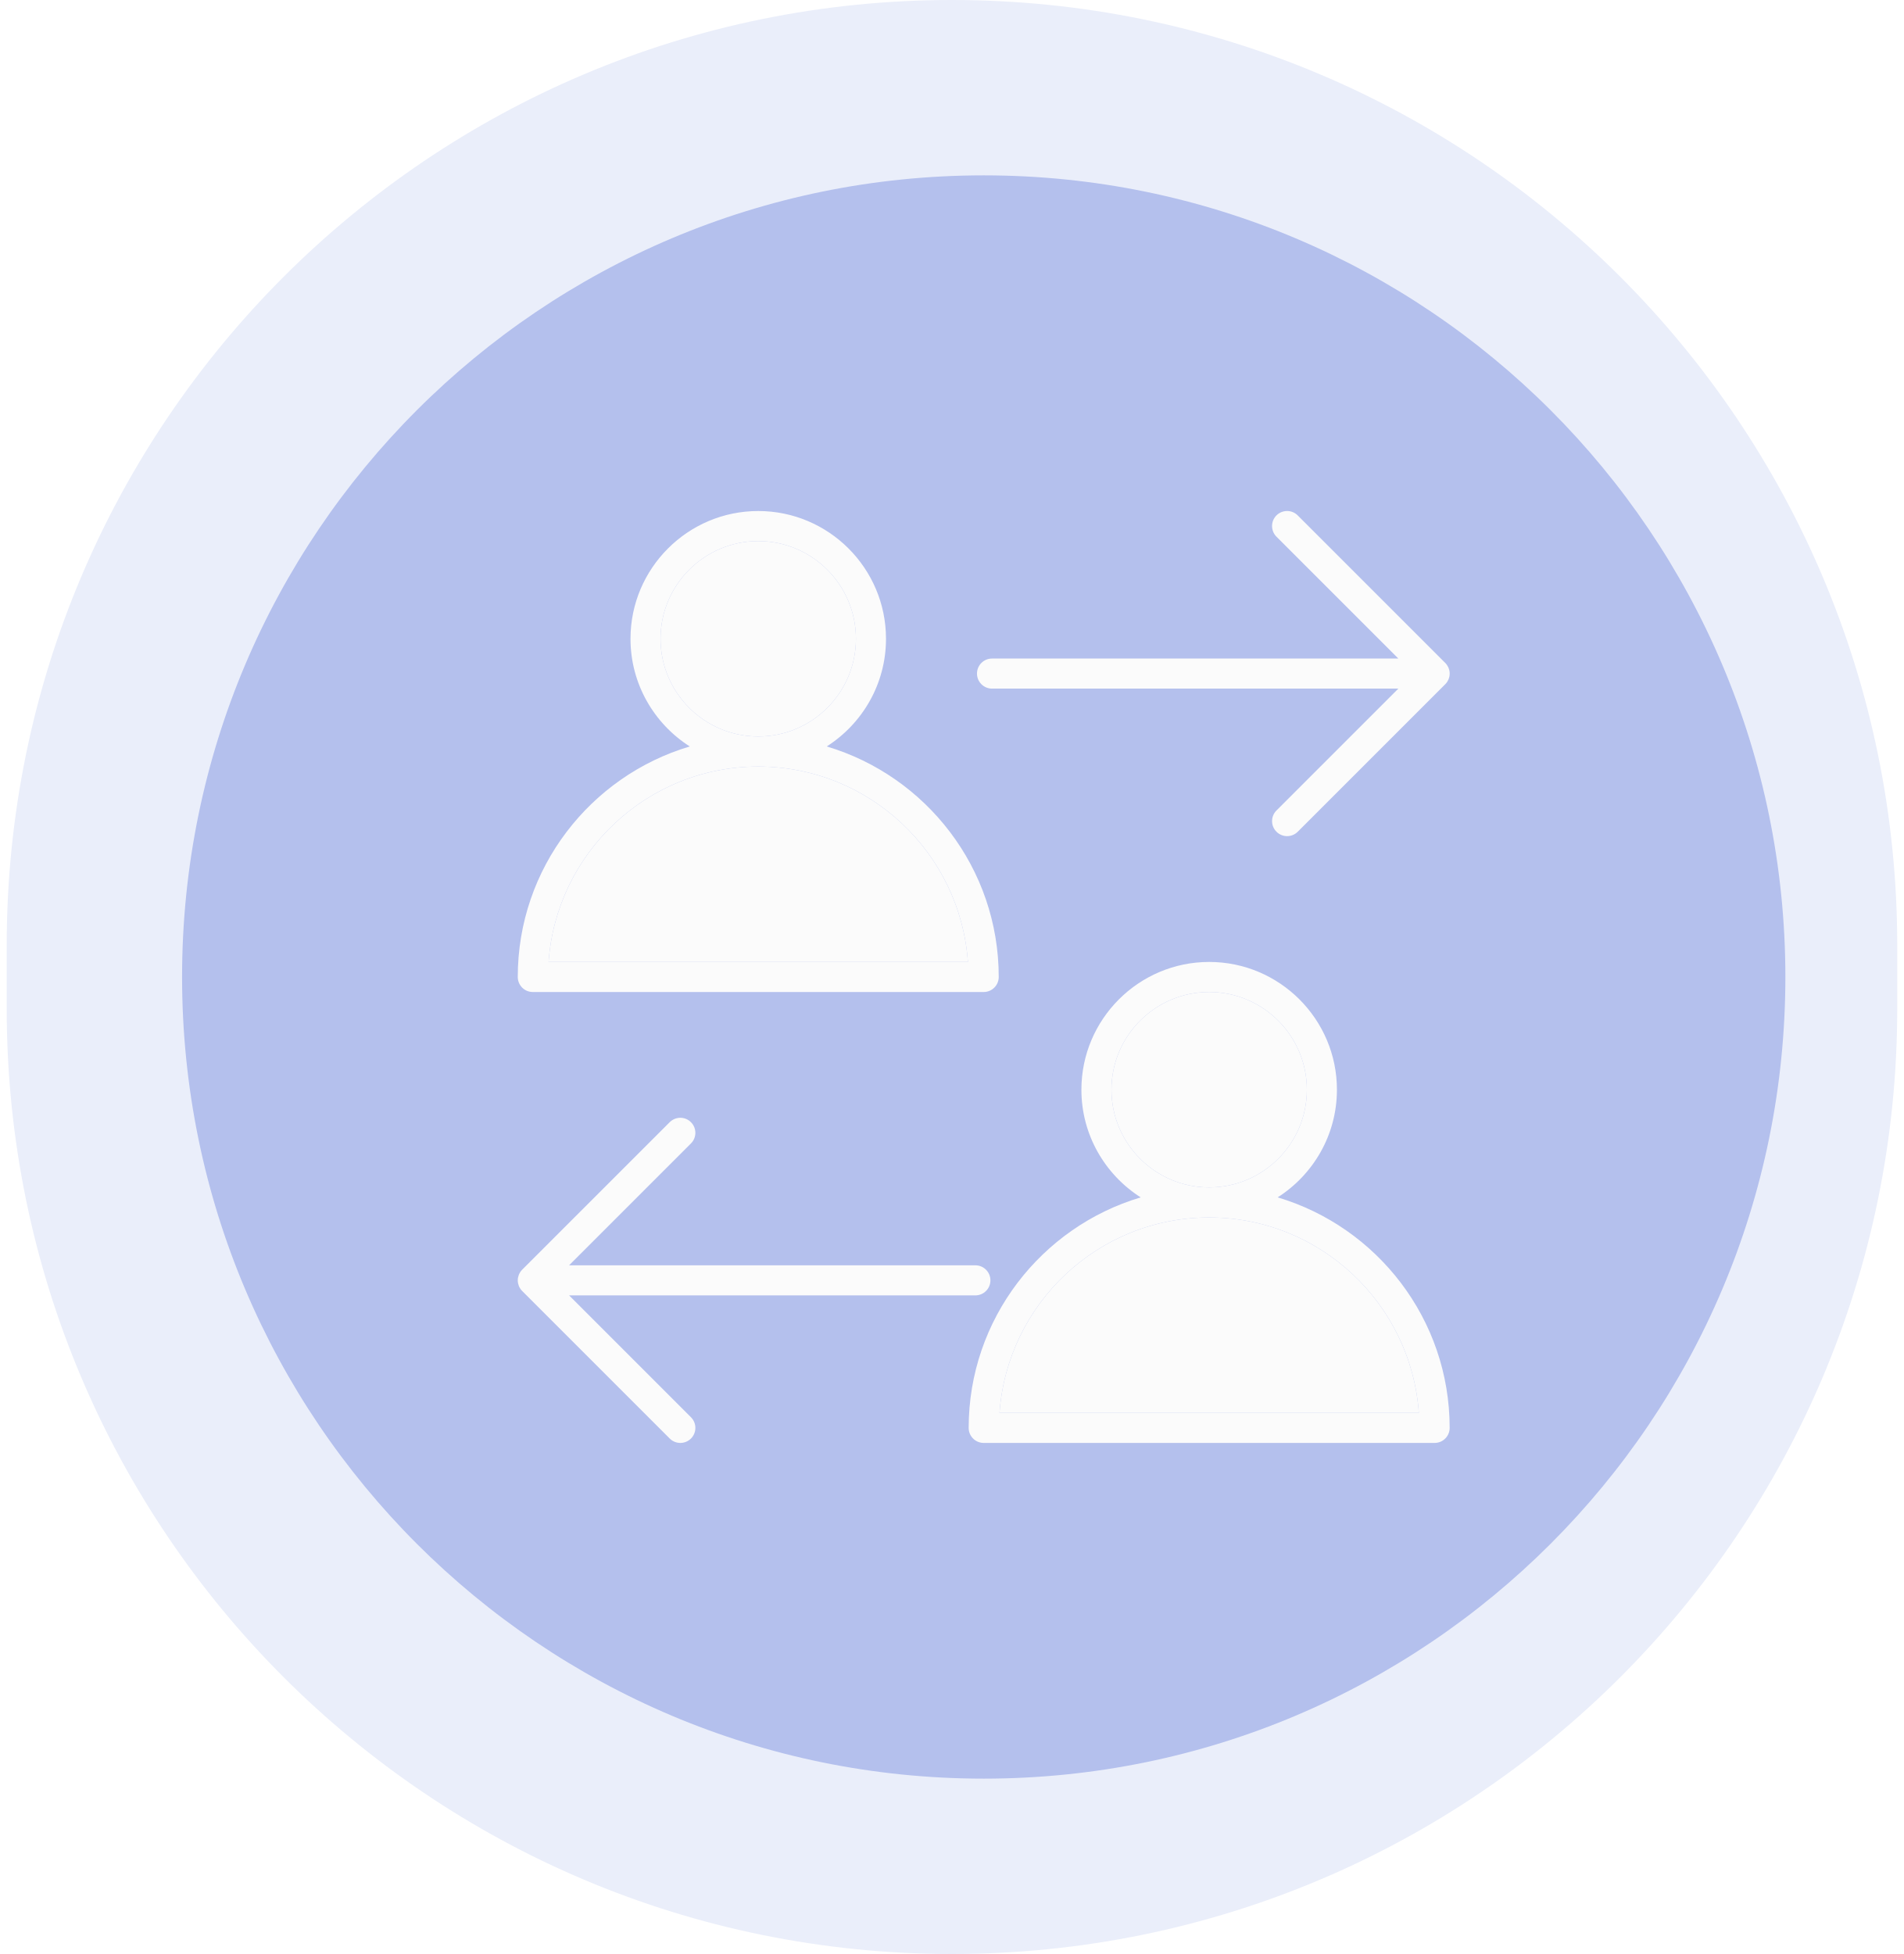
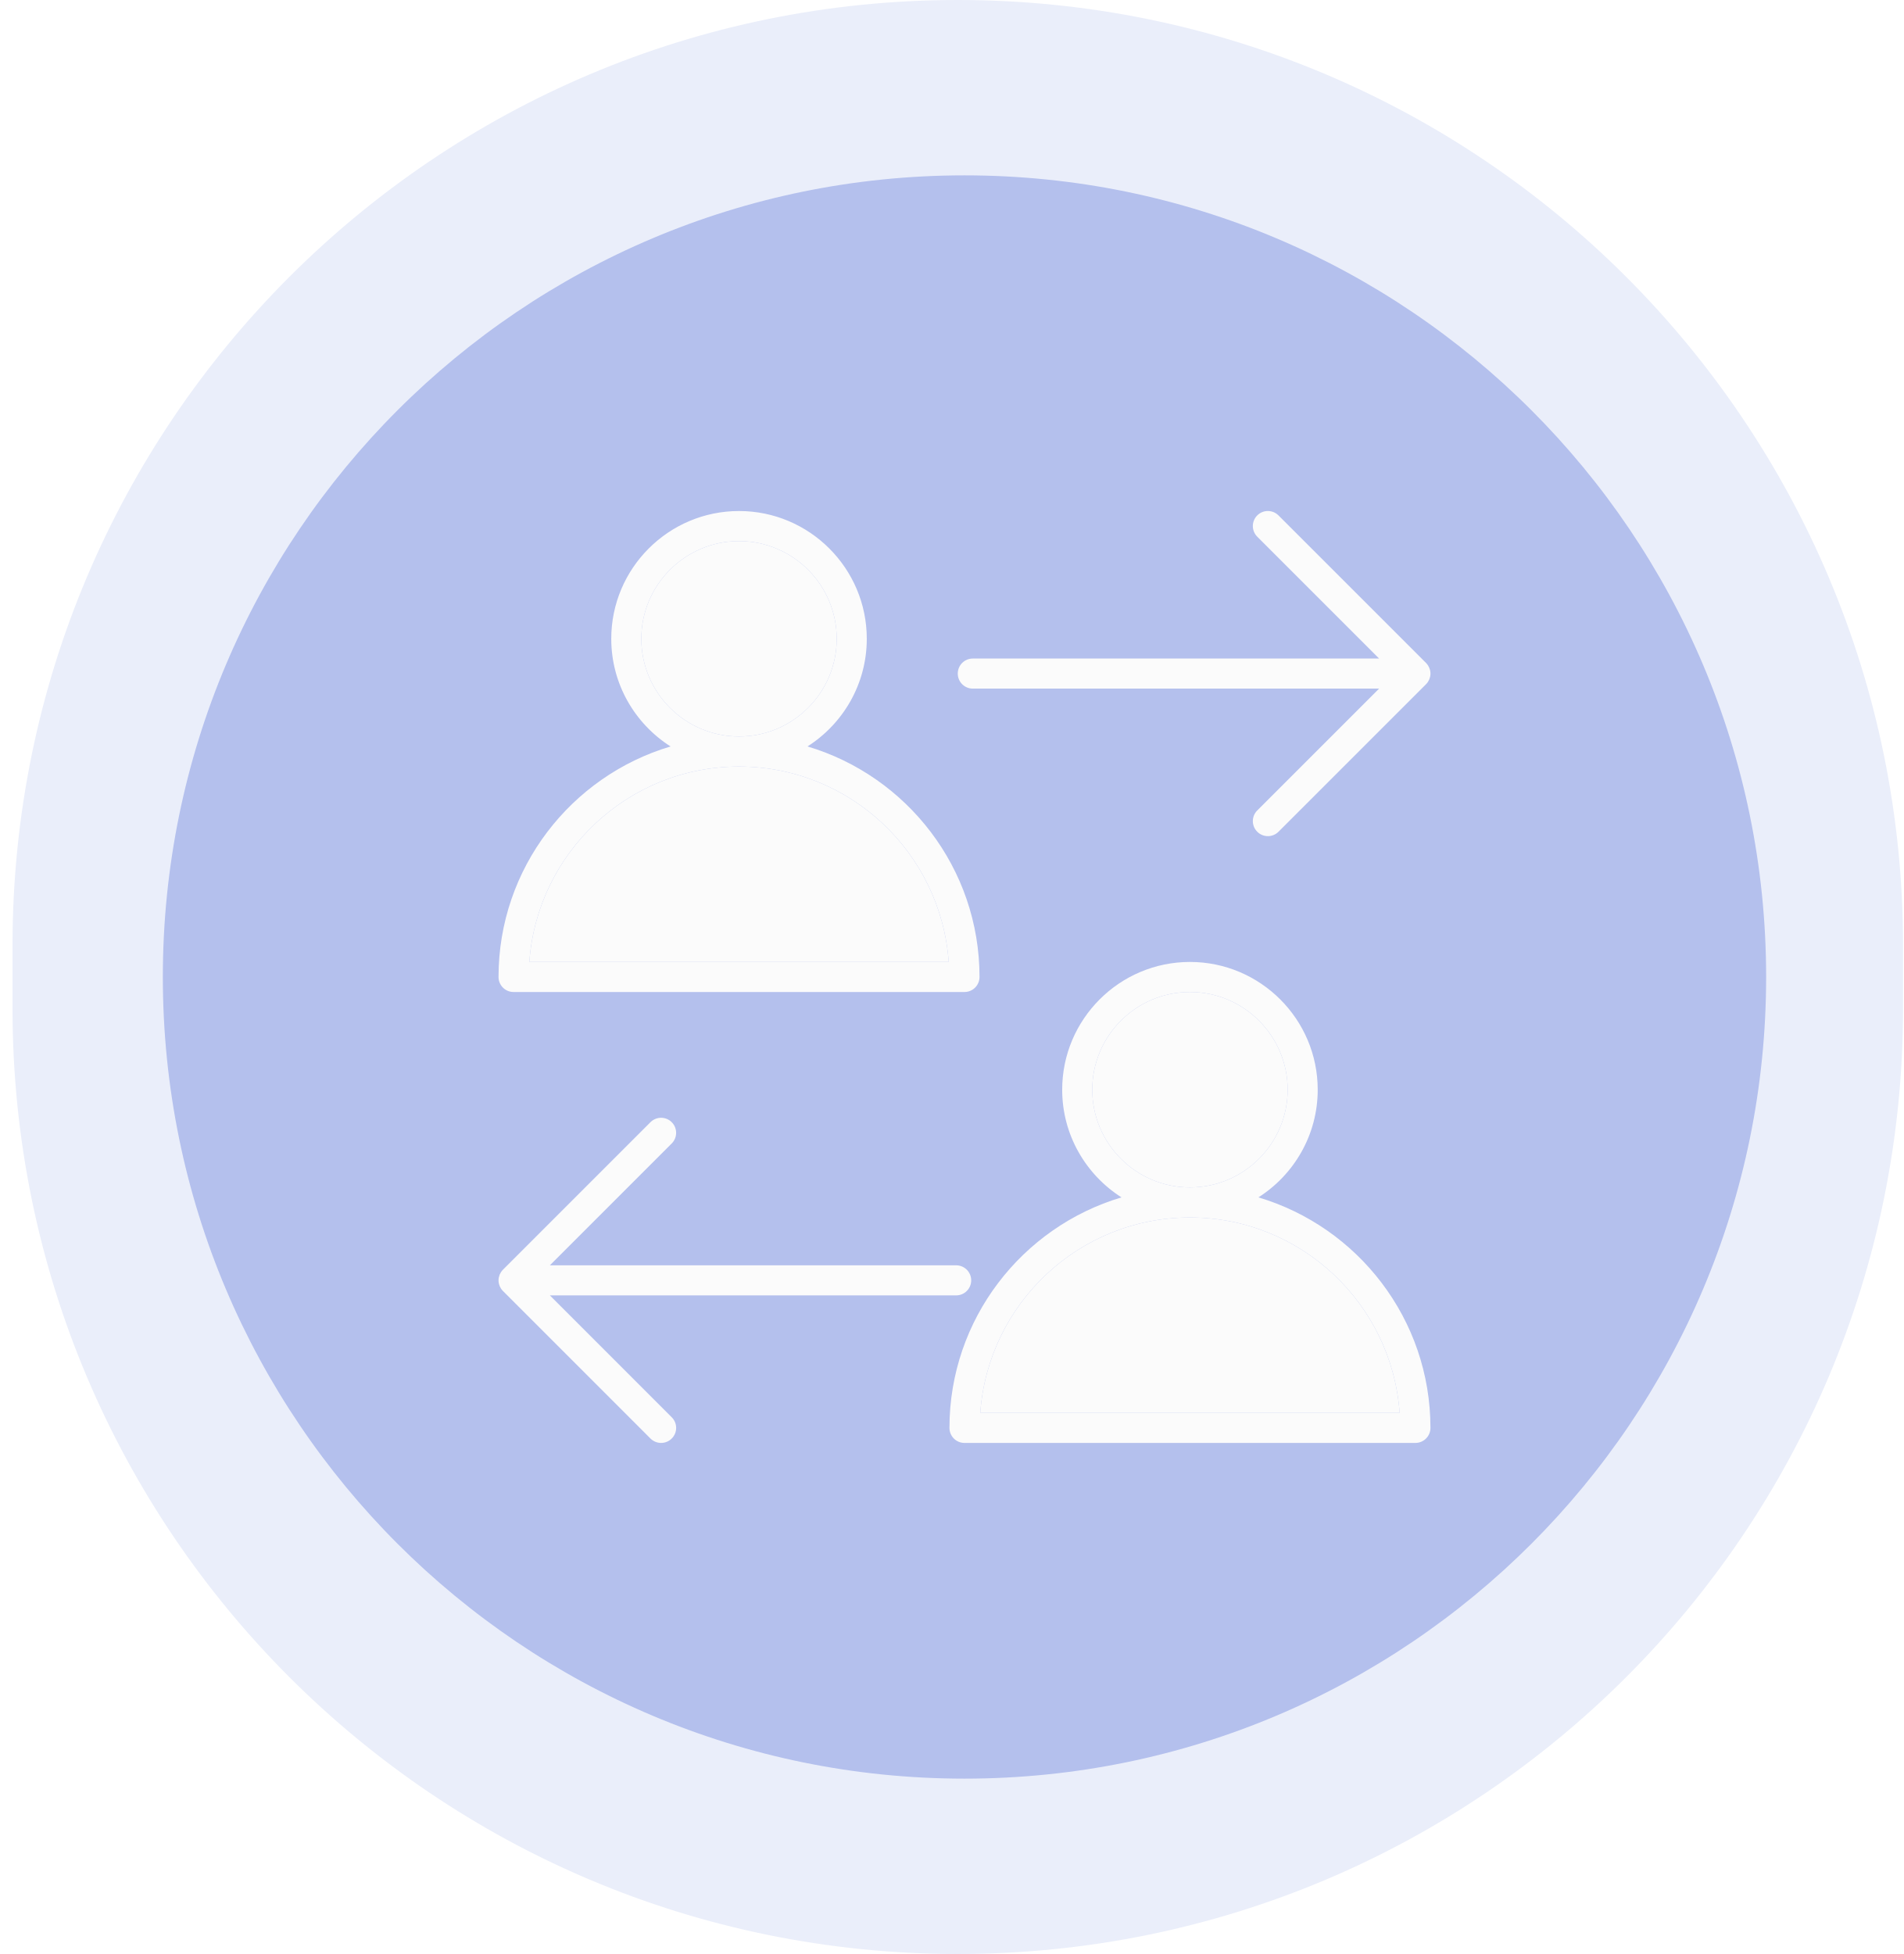
<svg xmlns="http://www.w3.org/2000/svg" width="76" height="78" viewBox="0 0 76 78" fill="none">
-   <rect x="0.268" width="75.465" height="78" rx="37.733" fill="#EAEEFA" />
-   <rect x="7.268" y="7" width="64" height="64" rx="32" fill="#B4C0ED" />
-   <path d="M21.267 39.599H39.267C39.599 39.599 39.867 39.33 39.867 38.999C39.867 34.655 36.966 30.977 33.001 29.797C34.421 28.891 35.367 27.305 35.367 25.499C35.367 22.687 33.08 20.399 30.267 20.399C27.456 20.399 25.168 22.687 25.168 25.499C25.168 27.305 26.114 28.891 27.534 29.797C23.569 30.977 20.668 34.655 20.668 38.999C20.668 39.33 20.936 39.599 21.267 39.599ZM26.367 25.499C26.367 23.348 28.117 21.599 30.267 21.599C32.418 21.599 34.167 23.348 34.167 25.499C34.167 27.649 32.418 29.399 30.267 29.399C28.117 29.399 26.367 27.649 26.367 25.499ZM30.267 30.599C34.697 30.599 38.327 34.047 38.637 38.399H21.898C22.208 34.047 25.838 30.599 30.267 30.599ZM51.001 47.797C52.421 46.891 53.367 45.305 53.367 43.499C53.367 40.687 51.08 38.399 48.267 38.399C45.456 38.399 43.167 40.687 43.167 43.499C43.167 45.305 44.114 46.891 45.534 47.797C41.569 48.977 38.667 52.655 38.667 56.999C38.667 57.33 38.936 57.599 39.267 57.599H48.267H57.267C57.599 57.599 57.867 57.33 57.867 56.999C57.867 52.655 54.966 48.977 51.001 47.797ZM44.367 43.499C44.367 41.348 46.117 39.599 48.267 39.599C50.418 39.599 52.167 41.348 52.167 43.499C52.167 45.649 50.418 47.399 48.267 47.399C46.117 47.399 44.367 45.649 44.367 43.499ZM48.267 48.599C52.697 48.599 56.327 52.047 56.637 56.399H39.898C40.208 52.047 43.838 48.599 48.267 48.599ZM57.832 26.692C57.828 26.681 57.826 26.669 57.821 26.657C57.809 26.628 57.793 26.601 57.776 26.574C57.772 26.567 57.77 26.561 57.766 26.555C57.744 26.522 57.719 26.491 57.691 26.463L51.802 20.574C51.568 20.34 51.188 20.34 50.953 20.574C50.719 20.808 50.719 21.189 50.953 21.423L55.819 26.288H39.599C39.268 26.288 38.999 26.556 38.999 26.888C38.999 27.219 39.268 27.488 39.599 27.488H55.819L50.954 32.353C50.719 32.587 50.719 32.967 50.954 33.201C51.071 33.319 51.225 33.377 51.378 33.377C51.532 33.377 51.685 33.319 51.803 33.201L57.691 27.313C57.719 27.285 57.745 27.255 57.767 27.221C57.771 27.215 57.773 27.208 57.777 27.202C57.794 27.175 57.809 27.148 57.822 27.119C57.827 27.107 57.829 27.095 57.833 27.084C57.842 27.059 57.851 27.033 57.856 27.007C57.864 26.968 57.868 26.928 57.868 26.888C57.868 26.847 57.864 26.808 57.856 26.769C57.851 26.742 57.841 26.717 57.832 26.692ZM20.703 51.305C20.707 51.317 20.709 51.329 20.714 51.34C20.726 51.369 20.742 51.397 20.759 51.423C20.763 51.43 20.765 51.437 20.769 51.443C20.791 51.475 20.816 51.506 20.844 51.534L26.733 57.423C26.85 57.54 27.004 57.599 27.157 57.599C27.311 57.599 27.465 57.54 27.582 57.423C27.816 57.189 27.816 56.809 27.582 56.575L22.717 51.709H38.935C39.267 51.709 39.535 51.441 39.535 51.109C39.535 50.778 39.267 50.509 38.935 50.509H22.716L27.581 45.644C27.816 45.41 27.816 45.03 27.581 44.796C27.347 44.561 26.968 44.561 26.733 44.796L20.844 50.684C20.816 50.712 20.791 50.743 20.769 50.776C20.765 50.782 20.762 50.789 20.759 50.795C20.742 50.822 20.726 50.849 20.714 50.879C20.709 50.89 20.707 50.902 20.703 50.913C20.694 50.939 20.685 50.964 20.68 50.991C20.672 51.029 20.668 51.069 20.668 51.109C20.668 51.15 20.672 51.189 20.68 51.228C20.685 51.255 20.694 51.28 20.703 51.305Z" fill="#FBFBFB" />
-   <path d="M26.367 25.499C26.367 23.348 28.117 21.599 30.267 21.599C32.418 21.599 34.167 23.348 34.167 25.499C34.167 27.649 32.418 29.399 30.267 29.399C28.117 29.399 26.367 27.649 26.367 25.499Z" fill="#FBFBFB" />
-   <path d="M30.267 30.599C34.697 30.599 38.327 34.047 38.637 38.399H21.898C22.208 34.047 25.838 30.599 30.267 30.599Z" fill="#FBFBFB" />
-   <path d="M44.367 43.499C44.367 41.348 46.117 39.599 48.267 39.599C50.418 39.599 52.167 41.348 52.167 43.499C52.167 45.649 50.418 47.399 48.267 47.399C46.117 47.399 44.367 45.649 44.367 43.499Z" fill="#FBFBFB" />
-   <path d="M48.267 48.599C52.697 48.599 56.327 52.047 56.637 56.399H39.898C40.208 52.047 43.838 48.599 48.267 48.599Z" fill="#FBFBFB" />
+   <rect x="0.5" width="75.465" height="78" rx="37.733" fill="#EAEEFA" />
+   <rect x="6.5" y="7" width="64" height="64" rx="32" fill="#B4C0ED" />
+   <path d="M20.5 39.599H38.5C38.831 39.599 39.1 39.33 39.1 38.999C39.1 34.655 36.199 30.977 32.233 29.797C33.654 28.891 34.6 27.305 34.6 25.499C34.6 22.687 32.312 20.399 29.5 20.399C26.688 20.399 24.4 22.687 24.4 25.499C24.4 27.305 25.346 28.891 26.767 29.797C22.801 30.977 19.9 34.655 19.9 38.999C19.9 39.33 20.168 39.599 20.5 39.599ZM25.6 25.499C25.6 23.348 27.349 21.599 29.5 21.599C31.65 21.599 33.4 23.348 33.4 25.499C33.4 27.649 31.65 29.399 29.5 29.399C27.349 29.399 25.6 27.649 25.6 25.499ZM29.5 30.599C33.929 30.599 37.559 34.047 37.87 38.399H21.13C21.44 34.047 25.071 30.599 29.5 30.599ZM50.233 47.797C51.654 46.891 52.6 45.305 52.6 43.499C52.6 40.687 50.312 38.399 47.5 38.399C44.688 38.399 42.4 40.687 42.4 43.499C42.4 45.305 43.346 46.891 44.767 47.797C40.801 48.977 37.9 52.655 37.9 56.999C37.9 57.33 38.168 57.599 38.5 57.599H47.5H56.5C56.831 57.599 57.1 57.33 57.1 56.999C57.1 52.655 54.199 48.977 50.233 47.797ZM43.6 43.499C43.6 41.348 45.349 39.599 47.5 39.599C49.65 39.599 51.4 41.348 51.4 43.499C51.4 45.649 49.65 47.399 47.5 47.399C45.349 47.399 43.6 45.649 43.6 43.499ZM47.5 48.599C51.929 48.599 55.559 52.047 55.87 56.399H39.13C39.44 52.047 43.071 48.599 47.5 48.599ZM57.064 26.692C57.06 26.681 57.058 26.669 57.053 26.657C57.041 26.628 57.026 26.601 57.009 26.574C57.005 26.567 57.002 26.561 56.998 26.555C56.976 26.522 56.951 26.491 56.923 26.463L51.034 20.574C50.8 20.34 50.42 20.34 50.186 20.574C49.952 20.808 49.952 21.189 50.186 21.423L55.051 26.288H38.832C38.5 26.288 38.232 26.556 38.232 26.888C38.232 27.219 38.5 27.488 38.832 27.488H55.051L50.186 32.353C49.952 32.587 49.952 32.967 50.186 33.201C50.303 33.319 50.457 33.377 50.611 33.377C50.764 33.377 50.918 33.319 51.035 33.201L56.924 27.313C56.952 27.285 56.977 27.255 56.999 27.221C57.003 27.215 57.006 27.208 57.01 27.202C57.026 27.175 57.042 27.148 57.054 27.119C57.059 27.107 57.061 27.095 57.065 27.084C57.074 27.059 57.083 27.033 57.089 27.007C57.097 26.968 57.101 26.928 57.101 26.888C57.101 26.847 57.097 26.808 57.089 26.769C57.084 26.742 57.073 26.717 57.064 26.692ZM19.936 51.305C19.939 51.317 19.942 51.329 19.946 51.34C19.959 51.369 19.974 51.397 19.991 51.423C19.995 51.43 19.997 51.437 20.002 51.443C20.023 51.475 20.049 51.506 20.077 51.534L25.965 57.423C26.083 57.54 26.236 57.599 26.39 57.599C26.544 57.599 26.697 57.54 26.814 57.423C27.049 57.189 27.049 56.809 26.814 56.575L21.949 51.709H38.168C38.499 51.709 38.768 51.441 38.768 51.109C38.768 50.778 38.499 50.509 38.168 50.509H21.949L26.814 45.644C27.048 45.41 27.048 45.03 26.814 44.796C26.579 44.561 26.2 44.561 25.965 44.796L20.077 50.684C20.049 50.712 20.023 50.743 20.002 50.776C19.997 50.782 19.995 50.789 19.991 50.795C19.975 50.822 19.959 50.849 19.946 50.879C19.942 50.89 19.939 50.902 19.936 50.913C19.927 50.939 19.918 50.964 19.912 50.991C19.904 51.029 19.9 51.069 19.9 51.109C19.9 51.15 19.904 51.189 19.912 51.228C19.917 51.255 19.927 51.28 19.936 51.305Z" fill="#FBFBFB" />
+   <path d="M25.6 25.499C25.6 23.348 27.349 21.599 29.5 21.599C31.65 21.599 33.4 23.348 33.4 25.499C33.4 27.649 31.65 29.399 29.5 29.399C27.349 29.399 25.6 27.649 25.6 25.499Z" fill="#FBFBFB" />
+   <path d="M29.5 30.599C33.929 30.599 37.559 34.047 37.87 38.399H21.13C21.44 34.047 25.071 30.599 29.5 30.599Z" fill="#FBFBFB" />
+   <path d="M43.6 43.499C43.6 41.348 45.349 39.599 47.5 39.599C49.65 39.599 51.4 41.348 51.4 43.499C51.4 45.649 49.65 47.399 47.5 47.399C45.349 47.399 43.6 45.649 43.6 43.499Z" fill="#FBFBFB" />
+   <path d="M47.5 48.599C51.929 48.599 55.559 52.047 55.87 56.399H39.13C39.44 52.047 43.071 48.599 47.5 48.599Z" fill="#FBFBFB" />
</svg>
